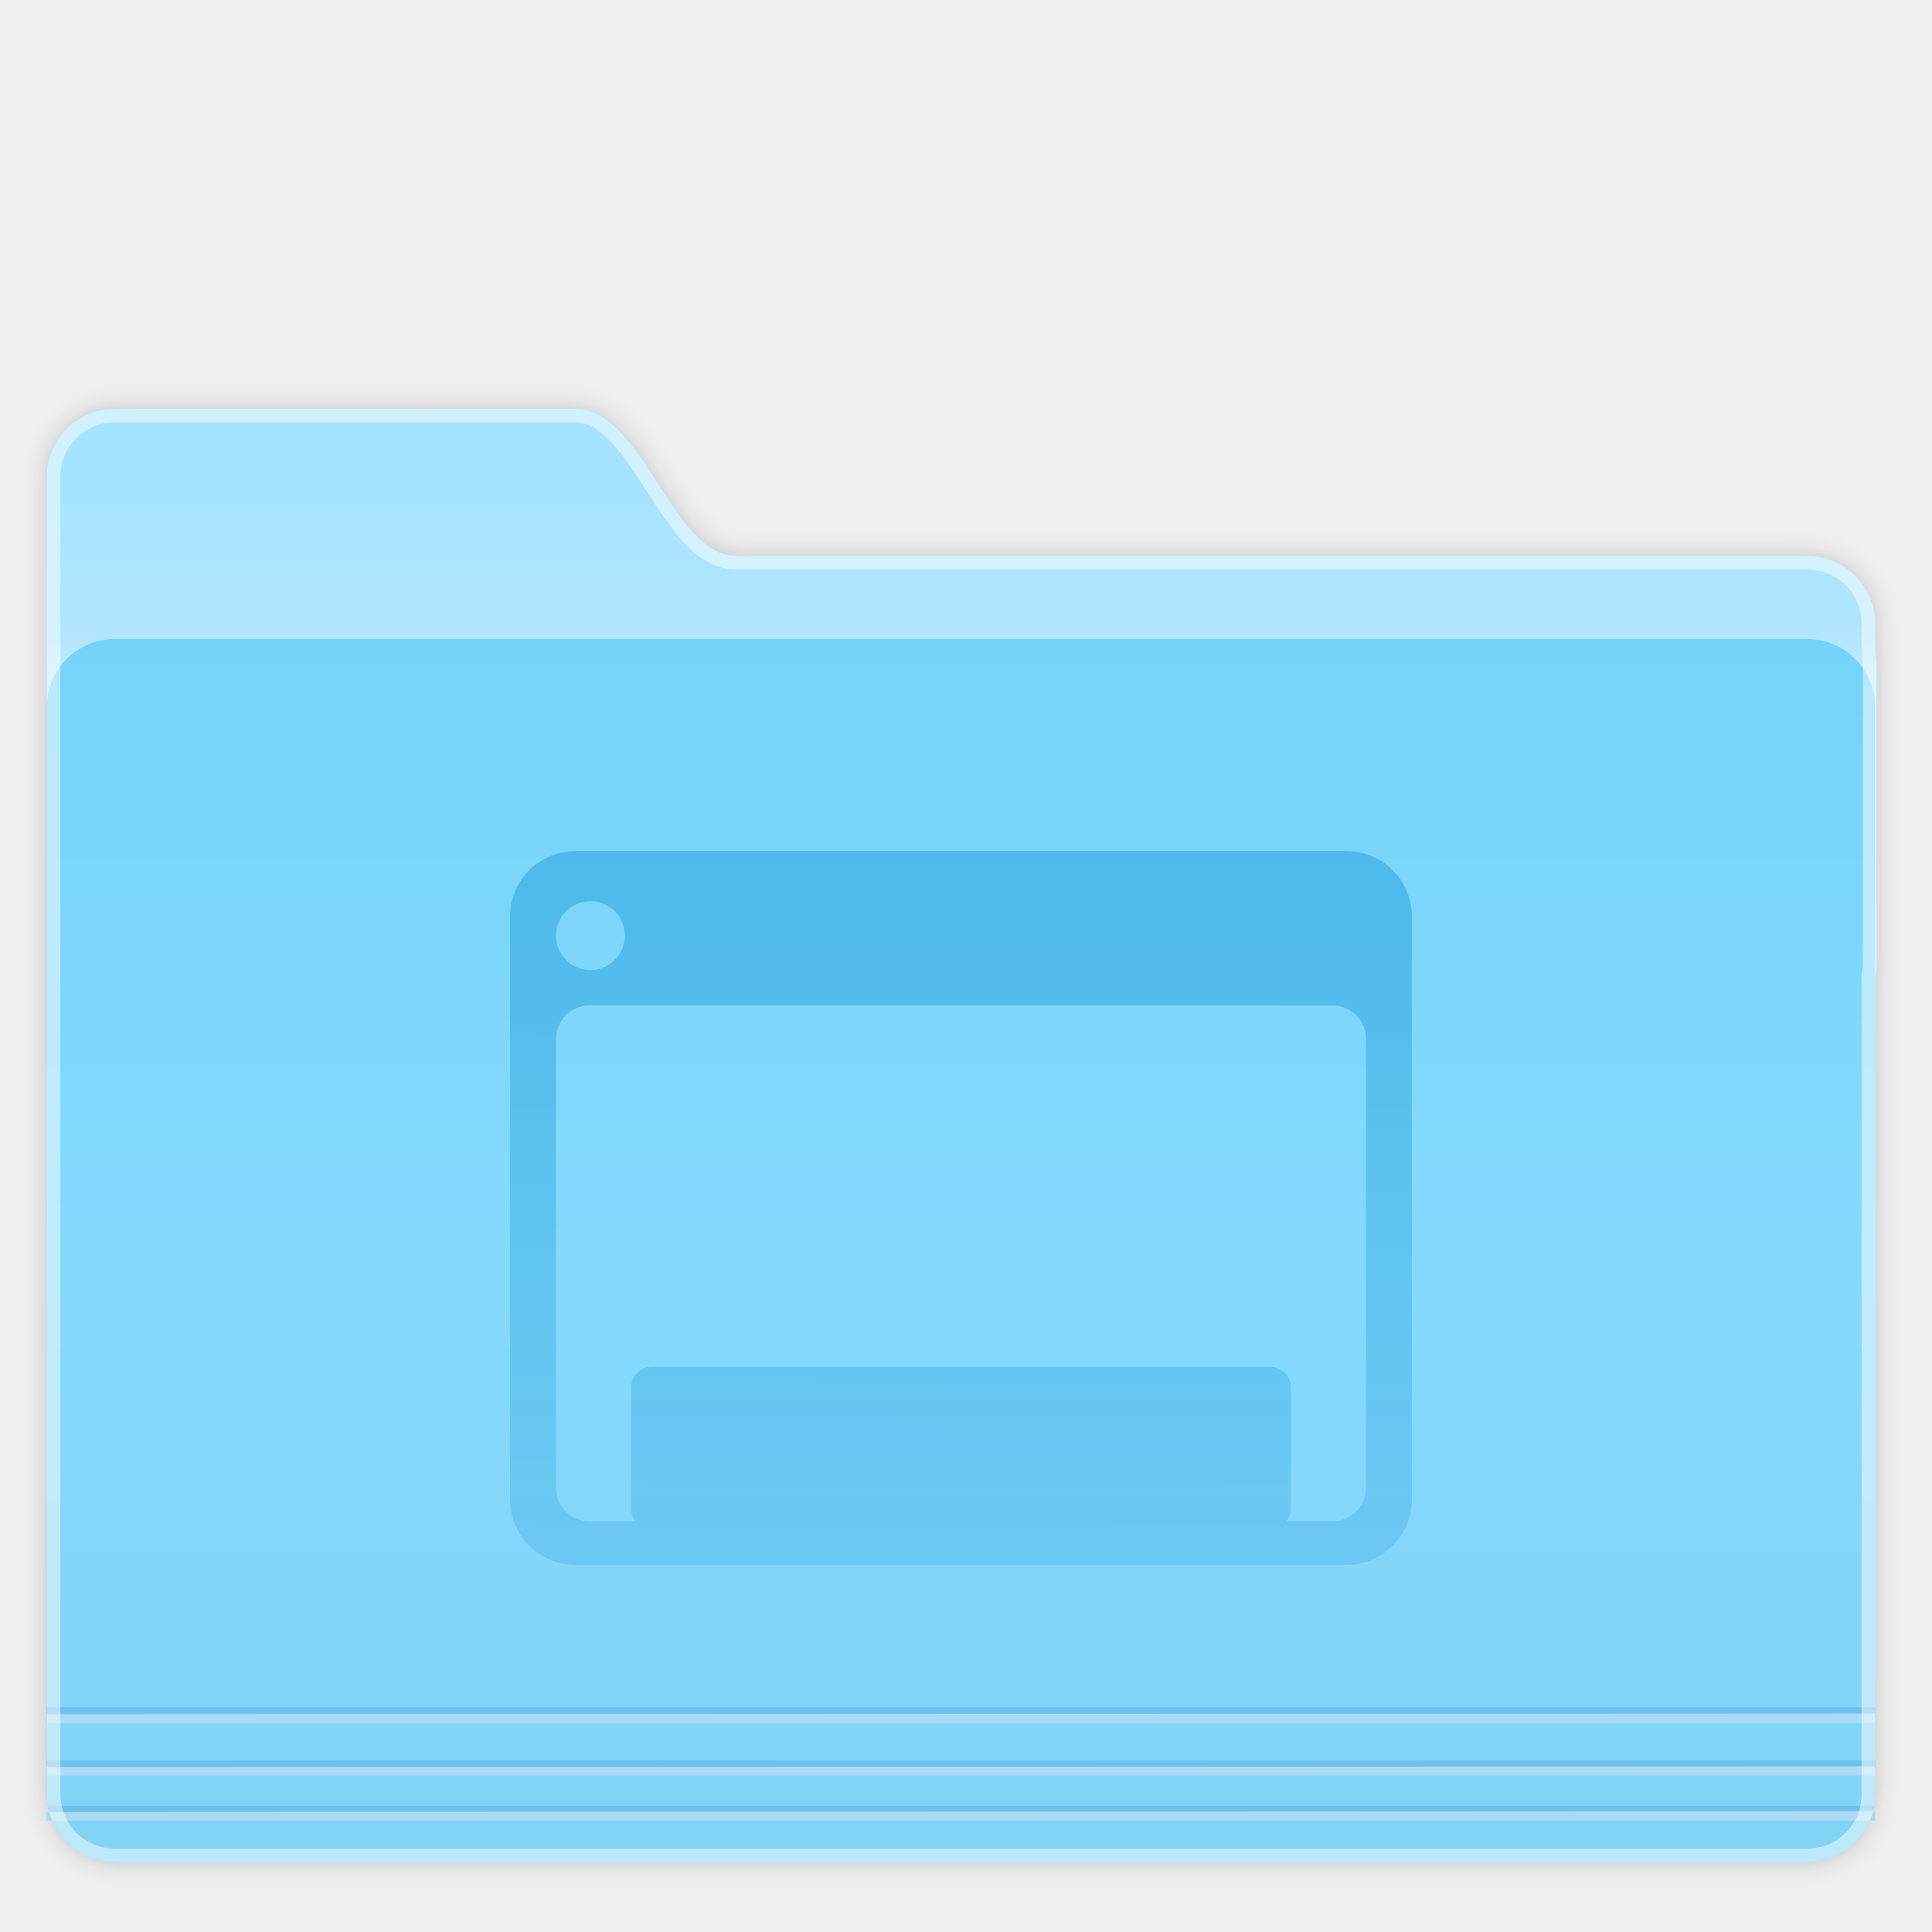
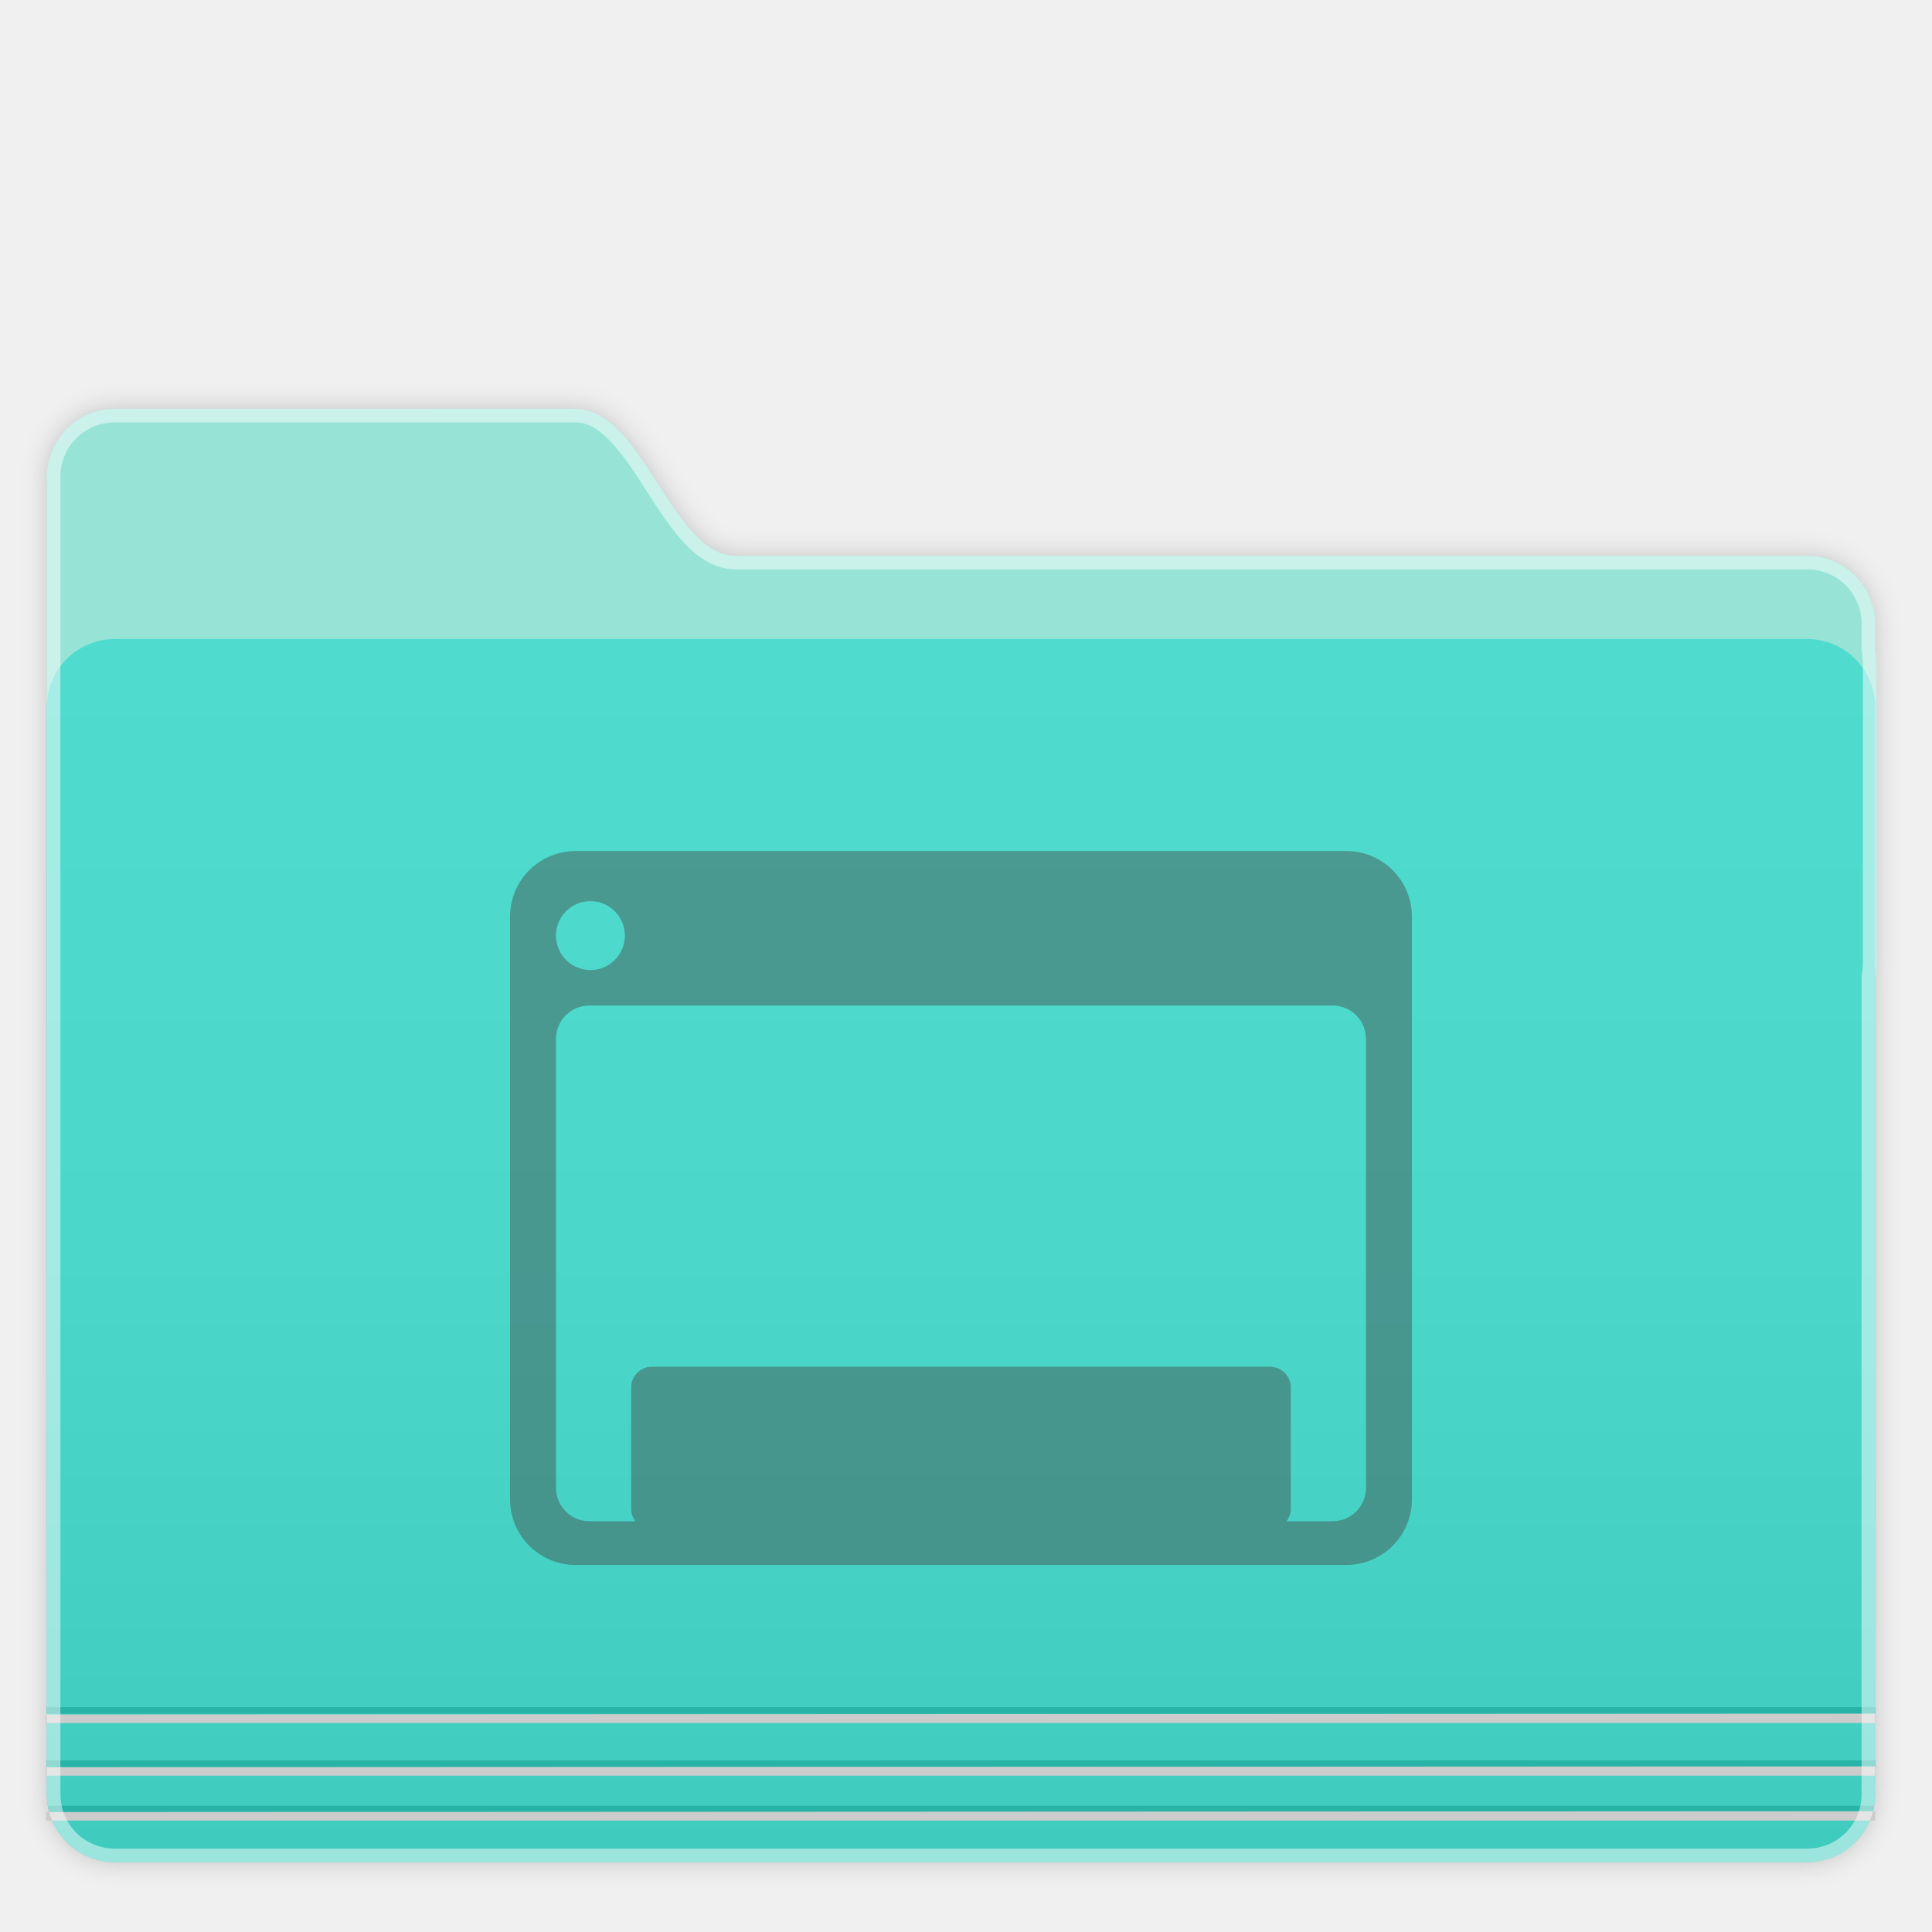
<svg xmlns="http://www.w3.org/2000/svg" height="128" width="128">
  <linearGradient id="a" gradientUnits="userSpaceOnUse" x1="-33.765" x2="-33.765" y1="1105.882" y2="1113.194">
-     <stop offset="0" stop-color="#a5e3fe" />
-     <stop offset="1" stop-color="#b6e7fe" />
+     <stop offset="0" stop-color="#97E4D6" />
+     <stop offset="1" stop-color="#97E4D6" />
  </linearGradient>
  <linearGradient id="b" gradientUnits="userSpaceOnUse" x1="-24.331" x2="-24.331" y1="1110.91" y2="1147.228">
-     <stop offset="0" stop-color="#75d3f9" />
-     <stop offset=".5" stop-color="#84dafd" />
-     <stop offset="1" stop-color="#81d4f6" />
-   </linearGradient>
-   <linearGradient id="c" gradientUnits="userSpaceOnUse" x1="-34.465" x2="-34.465" y1="1109.708" y2="1111.642">
-     <stop offset="0" stop-color="#a5e3fe" stop-opacity="0" />
-     <stop offset="1" stop-color="#c2ebfe" stop-opacity=".743" />
+     <stop offset="0" stop-color="#4FDCCE" />
+     <stop offset=".5" stop-color="#4BD8CA" />
+     <stop offset="1" stop-color="#3FCCBE" />
  </linearGradient>
  <filter id="d" color-interpolation-filters="sRGB" height="1.041" width="1.032" x="-.016" y="-.02">
    <feGaussianBlur stdDeviation=".816" />
  </filter>
  <linearGradient id="e" gradientUnits="userSpaceOnUse" x1="-18.377" x2="-18.512" y1="1118.142" y2="1138.287">
-     <stop offset="0" stop-color="#1296d5" />
-     <stop offset="1" stop-color="#4fb6e8" />
+     <stop offset="0" stop-color="#444444" />
+     <stop offset="1" stop-color="#444444" />
  </linearGradient>
  <g transform="matrix(2.213863 0 0 2.213863 109.4907 -2416.896)">
    <path d="m7.623 27.084c-2.505 0-4.521 2.016-4.521 4.521v15.25 56.754 15.248c0 2.505 2.016 4.521 4.521 4.521h112.09c2.505 0 4.523-2.016 4.523-4.521v-7.943-46.158c.05-.336.084-.676.084-1.021v-19.689c0-.377-.033-.744-.084-1.104v-1.596c0-2.505-2.018-4.521-4.523-4.521h-70.963c-4.236 0-6.117-9.74-10.645-9.74z" filter="url(#d)" opacity=".19" transform="matrix(.4516991 0 0 .4516991 -49.45685 1091.71)" />
    <path d="m-46.014 1103.944c-1.132 0-2.042.911-2.042 2.043v32.523c0 1.132.911 2.042 2.042 2.042h.739c.174.051.358.079.55.079h48.054c1.074 0 1.939 2.267 1.939 1.193v-1.029c.811.577 1.393 1.917 1.393 1.013v-20.849c.023-.152.038-.305.038-.461v-8.894c0-.17-.015-.336-.038-.498v-.721c0-1.131-.911-2.042-2.043-2.042h-32.054c-1.913 0-2.763-4.4-4.808-4.4z" fill="url(#a)" />
    <path d="m-46.014 1103.944c-1.132 0-2.042.911-2.042 2.043v32.523c0 1.132.911 2.042 2.042 2.042h50.631c1.132 0 2.043 2.389 2.043 1.257v-20.849c.023-.152.038-.305.038-.461v-8.894c0-.17-.015-.336-.038-.498v-.721c0-1.131-.911-2.042-2.043-2.042h-32.054c-1.913 0-2.763-4.4-4.808-4.4z" fill="url(#c)" />
    <path d="m-46.014 1110.832h50.631c1.132 0 2.043.911 2.043 2.042v32.524c0 1.132-.911 2.042-2.043 2.042h-50.631c-1.132 0-2.043-.911-2.043-2.042v-32.524c0-1.131.911-2.042 2.043-2.042z" fill="url(#b)" />
-     <g fill="#6fc1ec">
+     <g fill="#27B4A6">
      <path d="m3.24 173.162c.041.237.095.471.158.699h194.154c.063-.229.117-.462.158-.699z" transform="matrix(.281028 0 0 .281028 -48.93433 1097.088)" />
      <path d="m3.125 168.322v.701h194.701v-.701z" transform="matrix(.281028 0 0 .281028 -48.93433 1097.088)" />
      <path d="m3.125 162.656v.699h194.701v-.699z" transform="matrix(.281028 0 0 .281028 -48.93433 1097.088)" />
    </g>
-     <path d="m-48.074 1143.02v.253h54.735v-.278z" fill="#abdbf4" />
-     <path d="m-48.074 1144.597v.253h54.735v-.279z" fill="#abdbf4" />
-     <path d="m-48.074 1145.939v.253h54.735v-.279z" fill="#abdbf4" />
+     <path d="m-48.074 1143.02v.253h54.735v-.278z" fill="#CCCCCC" />
+     <path d="m-48.074 1144.597v.253h54.735v-.279z" fill="#CCCCCC" />
+     <path d="m-48.074 1145.939v.253h54.735v-.279z" fill="#CCCCCC" />
    <path d="m7.623 27.084c-2.505 0-4.521 2.016-4.521 4.521v15.25 56.754 15.248c0 2.505 2.016 4.521 4.521 4.521h112.09c2.505 0 4.523-2.016 4.523-4.521v-7.943-46.158c.05-.336.084-.676.084-1.021v-19.689c0-.377-.033-.744-.084-1.104v-1.596c0-2.505-2.018-4.521-4.523-4.521h-70.963c-4.236 0-6.117-9.74-10.645-9.74zm0 .9h30.482c.809 0 1.541.426 2.33 1.246.789.82 1.563 1.996 2.344 3.211.781 1.215 1.569 2.466 2.496 3.471.927 1.004 2.071 1.812 3.475 1.812h70.963c2.022 0 3.623 1.6 3.623 3.621v1.658l.01.062c.047.33.074.654.074.979v19.689c0 .286-.029.581-.074.889l-.01.066v46.225 7.943c0 2.022-1.601 3.621-3.623 3.621h-112.09c-2.022 0-3.621-1.599-3.621-3.621v-15.248-56.754-15.25c0-2.022 1.599-3.621 3.621-3.621z" fill="#fff" fill-opacity=".488" transform="matrix(.4516991 0 0 .4516991 -49.45685 1091.71)" />
    <path d="m-32.227 1117.178c-1.089 0-1.966.877-1.966 1.966v17.434c0 1.089.877 1.966 1.966 1.966h23.057c1.089 0 1.966-.877 1.966-1.966v-17.434c0-1.089-.877-1.966-1.966-1.966zm.439 1.5a1.031 1.031 0 0 1 1.031 1.031 1.031 1.031 0 0 1 -1.031 1.031 1.031 1.031 0 0 1 -1.031-1.031 1.031 1.031 0 0 1 1.031-1.031zm-.031 3.124h22.241c.554 0 1.0.446 1.0 1v13.432c0 .554-.446 1-1.0 1h-1.377c.079-.105.127-.233.127-.375v-3.624c0-.346-.278-.624-.624-.624h-18.493c-.346 0-.624.278-.624.624v3.624c0 .141.048.27.127.375h-1.376c-.554 0-1-.446-1-1v-13.432c0-.554.446-1.0 1-1z" fill="url(#e)" opacity=".437" />
  </g>
</svg>
